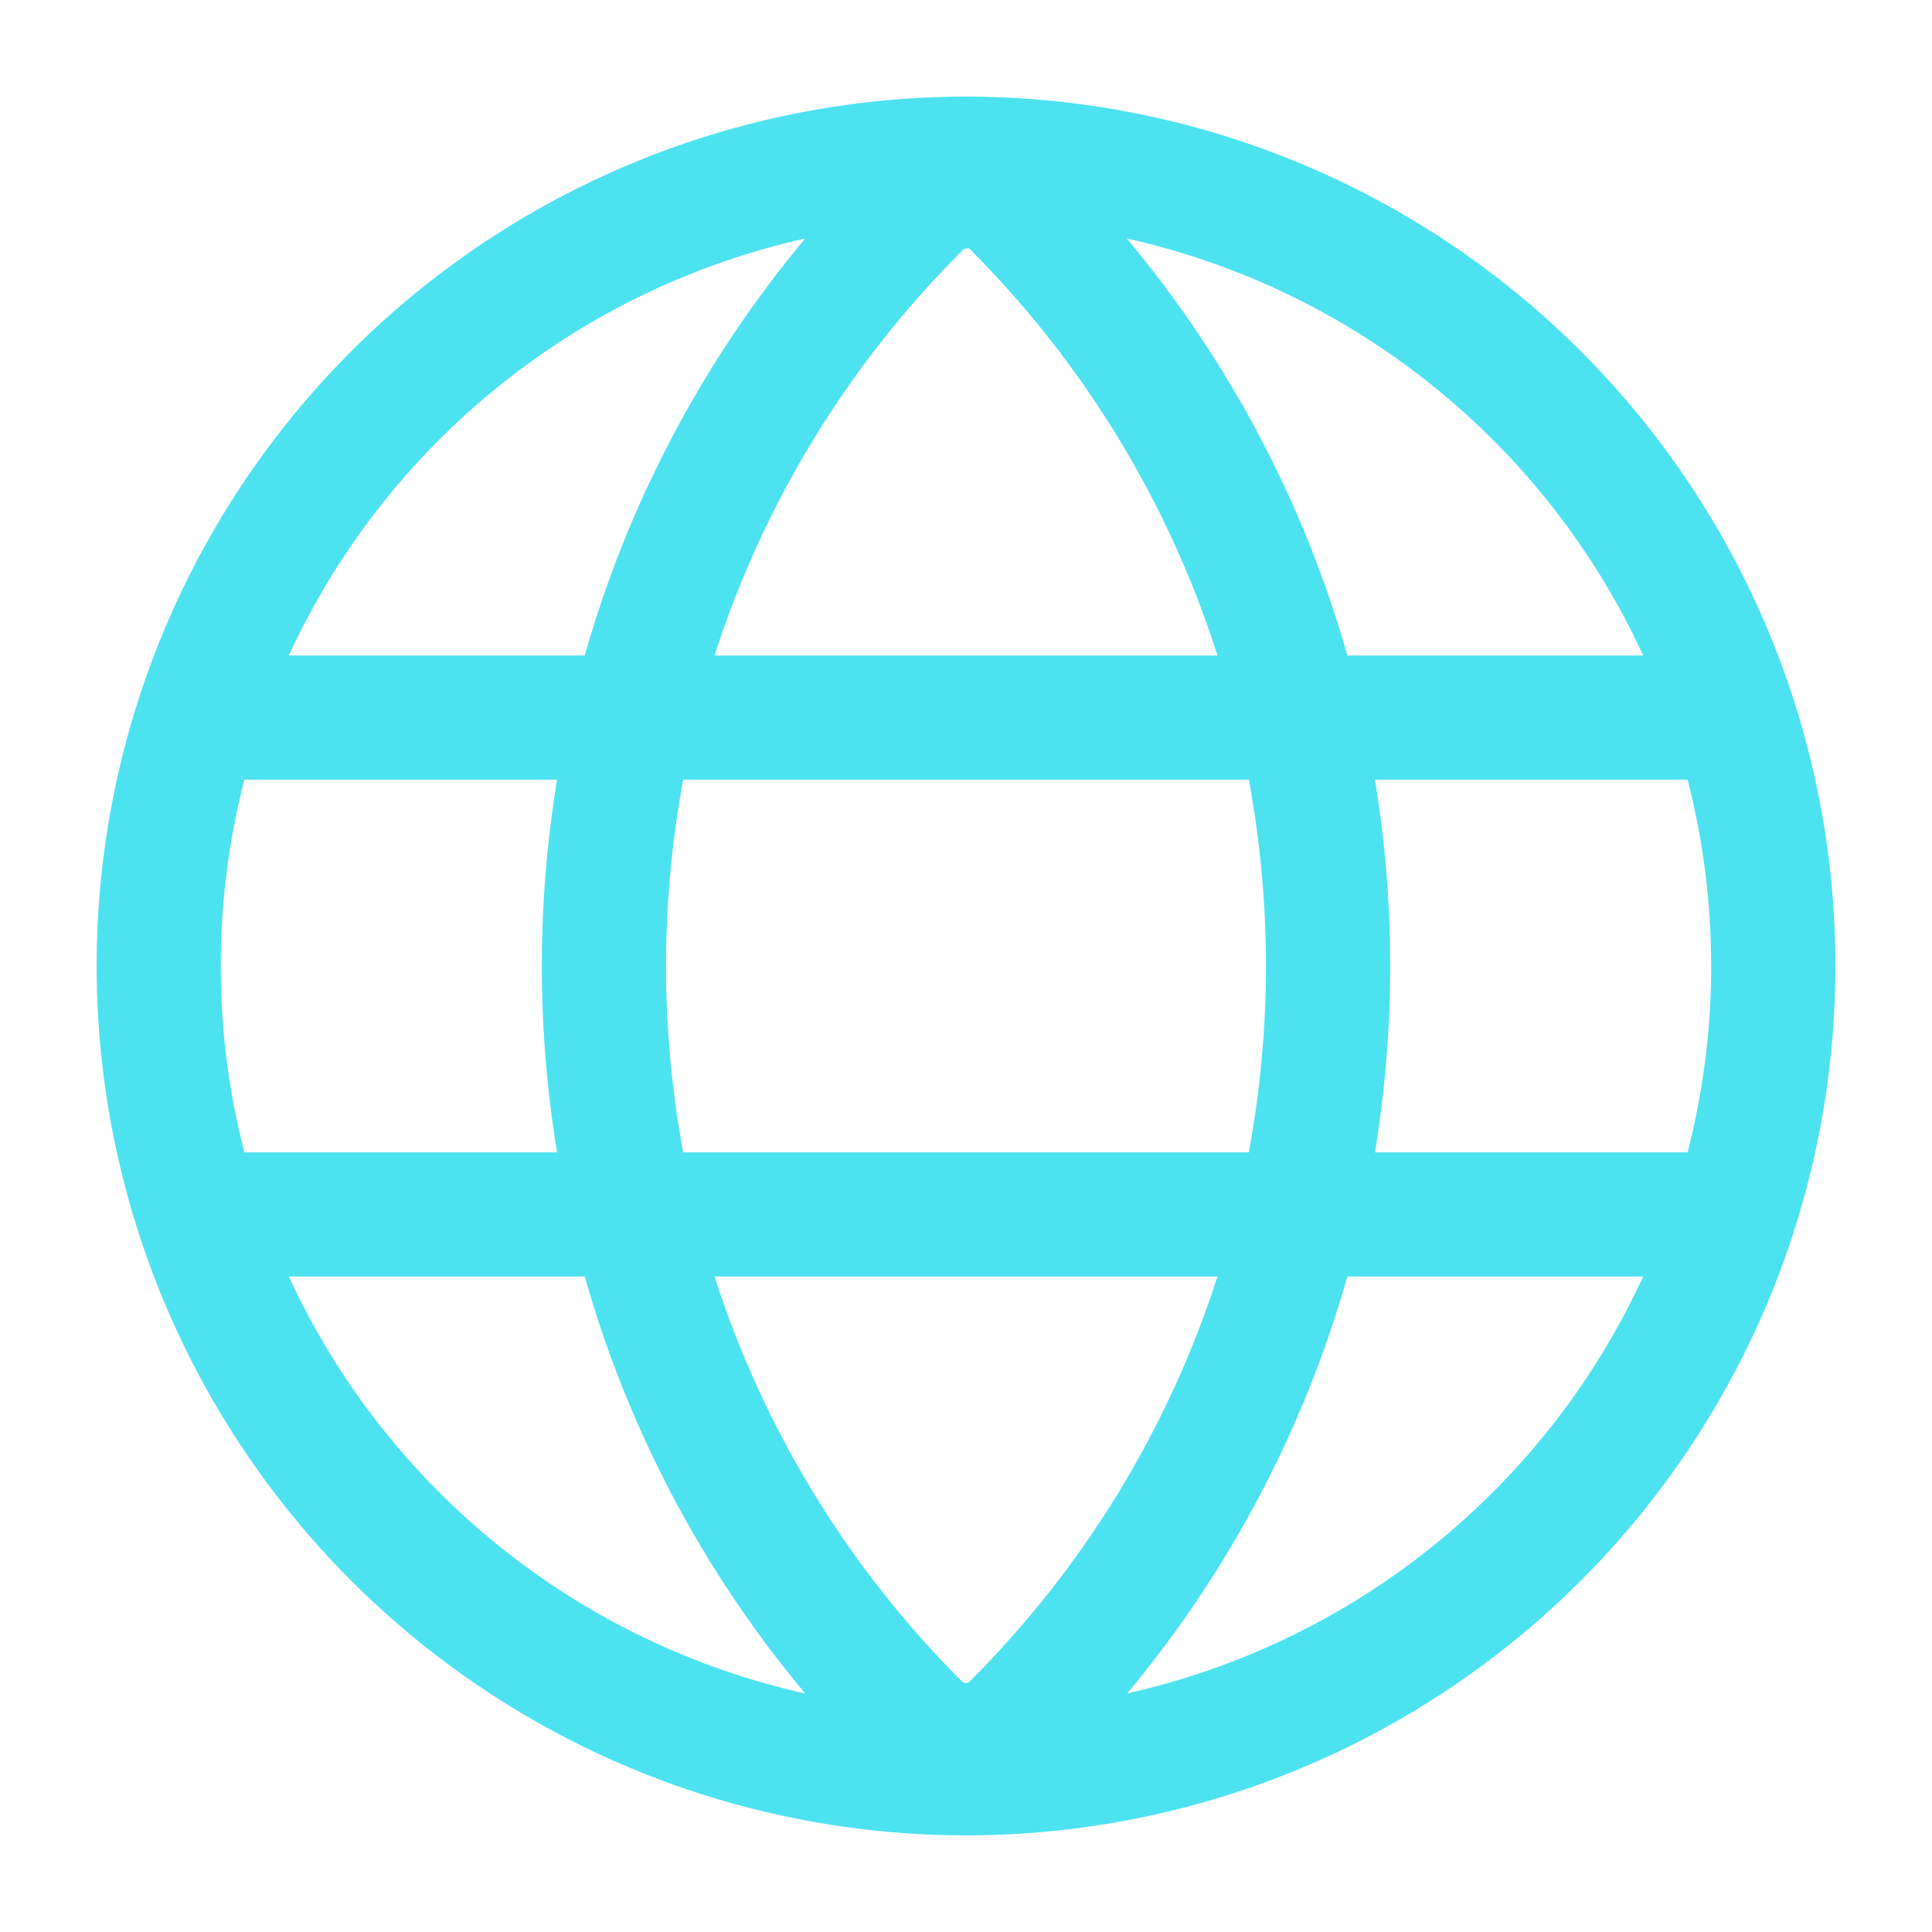
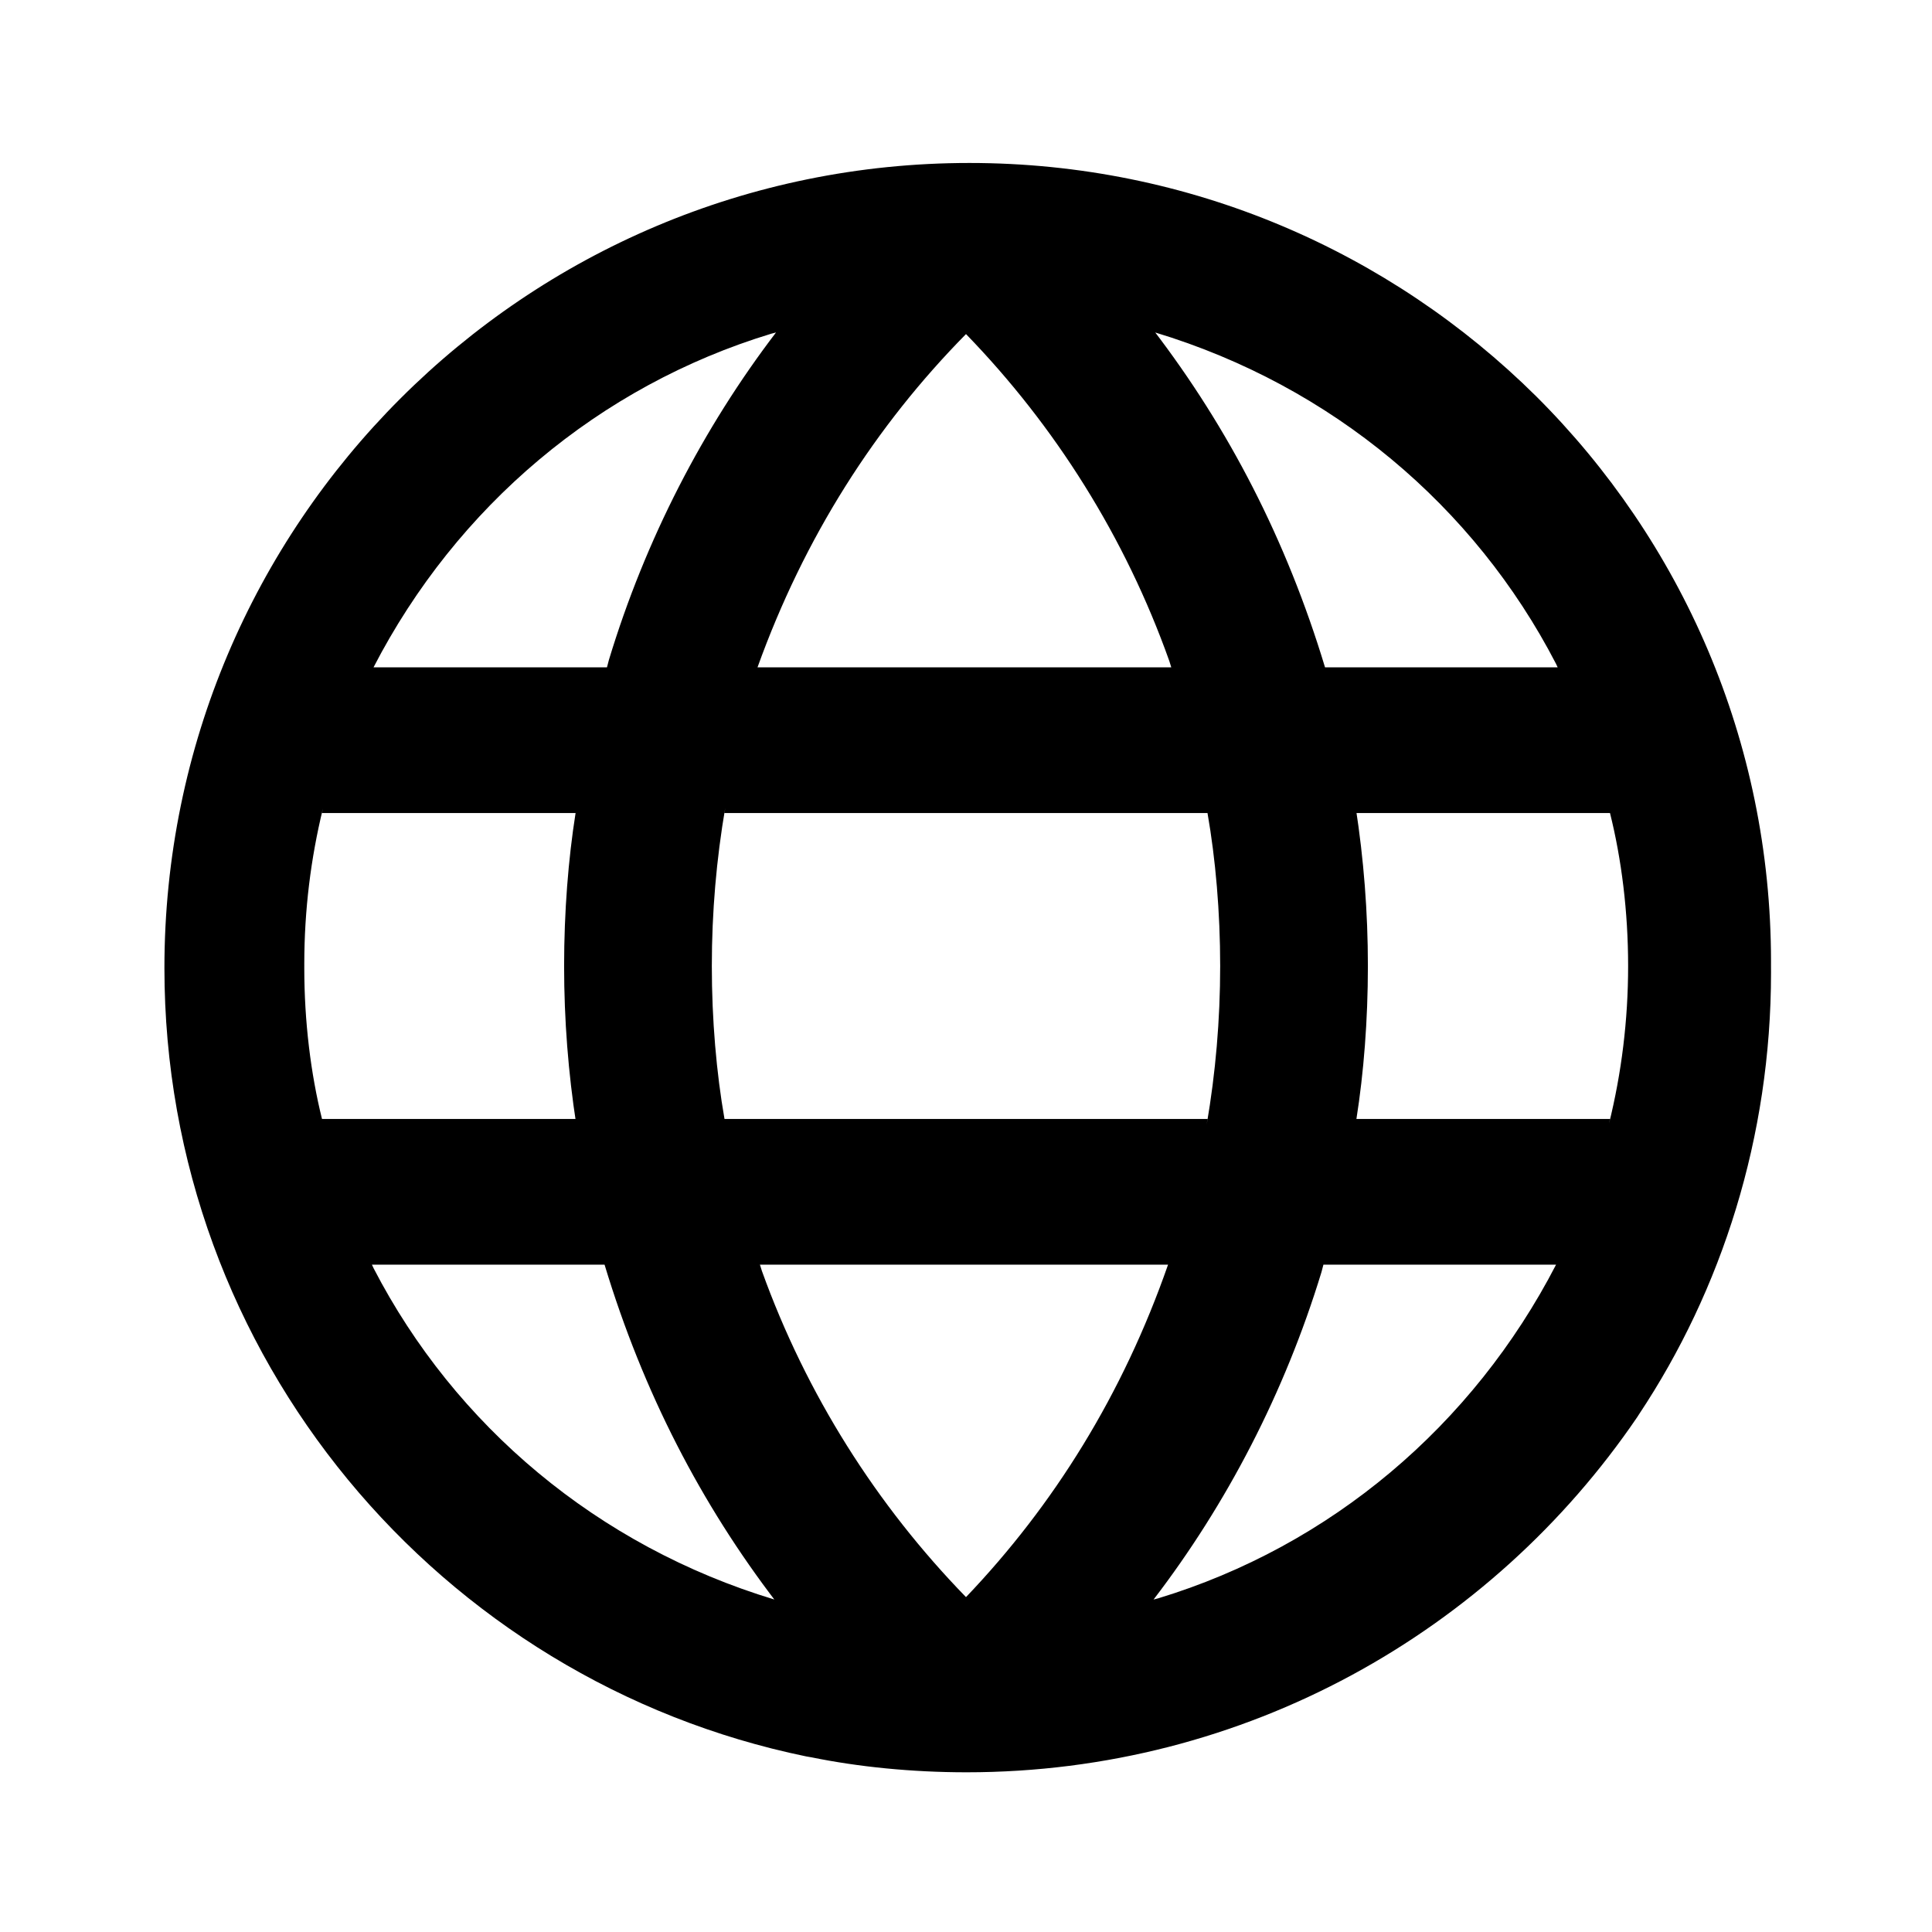
- <svg xmlns="http://www.w3.org/2000/svg" width="18" height="18" viewBox="0 0 18 18" fill="none">
-   <path d="M9 0.9C7.398 0.9 5.832 1.375 4.5 2.265C3.168 3.155 2.13 4.42 1.517 5.9C0.904 7.38 0.743 9.009 1.056 10.58C1.368 12.151 2.14 13.595 3.272 14.727C4.405 15.86 5.849 16.632 7.42 16.944C8.991 17.257 10.62 17.096 12.1 16.483C13.58 15.87 14.845 14.832 15.735 13.5C16.625 12.168 17.1 10.602 17.1 9C17.1 6.852 16.247 4.791 14.728 3.272C13.209 1.753 11.148 0.9 9 0.9ZM15.309 6.107H12.553C12.149 4.682 11.449 3.358 10.498 2.222C11.545 2.456 12.524 2.928 13.358 3.602C14.193 4.276 14.861 5.133 15.309 6.107ZM8.968 15.671C7.907 14.614 7.115 13.319 6.657 11.893H11.343C10.884 13.319 10.091 14.614 9.029 15.671C9.02 15.677 9.009 15.681 8.999 15.681C8.988 15.681 8.977 15.677 8.968 15.671ZM6.365 10.736C6.152 9.588 6.152 8.412 6.365 7.264H11.635C11.848 8.412 11.848 9.588 11.635 10.736H6.365ZM2.057 9C2.056 8.414 2.13 7.831 2.277 7.264H5.19C5.001 8.414 5.001 9.586 5.19 10.736H2.277C2.13 10.169 2.056 9.585 2.057 9ZM9 2.317C9.01 2.313 9.022 2.313 9.032 2.317C10.094 3.378 10.887 4.677 11.343 6.107H6.657C7.116 4.681 7.909 3.386 8.971 2.329C8.979 2.322 8.989 2.318 9 2.317ZM12.81 7.264H15.723C16.016 8.403 16.016 9.597 15.723 10.736H12.81C12.999 9.586 12.999 8.414 12.81 7.264ZM7.502 2.222C6.552 3.358 5.852 4.682 5.448 6.107H2.691C3.14 5.133 3.807 4.276 4.642 3.602C5.476 2.928 6.455 2.456 7.502 2.222ZM2.691 11.893H5.448C5.851 13.318 6.551 14.642 7.502 15.778C6.455 15.544 5.476 15.072 4.642 14.398C3.807 13.724 3.14 12.867 2.691 11.893ZM10.501 15.778C11.45 14.641 12.149 13.317 12.553 11.893H15.309C14.861 12.867 14.193 13.724 13.358 14.398C12.524 15.072 11.545 15.544 10.498 15.778H10.501Z" fill="#4DE2F0" />
+ <svg xmlns="http://www.w3.org/2000/svg" version="1.1" width="1024" height="1024" viewBox="0 0 1024 1024">
+   <g id="icomoon-ignore">
+ </g>
+   <path d="M814.080 209.92c-77.066-76.361-183.157-123.543-300.268-123.543-235.641 0-426.667 191.025-426.667 426.667 0 206.009 146.003 377.918 340.178 417.896l2.756 0.474c24.717 5.049 53.126 7.938 82.21 7.938 147.777 0 278.128-74.605 355.445-188.206l0.959-1.493c43.862-65.961 69.988-147.003 69.988-234.147 0-1.233-0.005-2.465-0.016-3.695l0.001 0.188c0.004-0.697 0.007-1.523 0.007-2.348 0-117.133-47.629-223.142-124.576-299.715l-0.017-0.017zM718.933 430.933h134.4c6.104 24.347 9.606 52.298 9.606 81.067s-3.502 56.72-10.104 83.449l0.498-2.383h-134.4c3.869-24.364 6.079-52.457 6.079-81.067s-2.21-56.703-6.469-84.118l0.39 3.051zM824.747 670.293c-44.052 85.293-119.585 149.147-210.846 176.844l-2.487 0.649c38.728-50.525 69.488-109.591 88.996-173.564l1.030-3.929zM640 593.067h-256c-4.275-24.371-6.719-52.434-6.719-81.067s2.444-56.695 7.135-83.989l-0.416 2.923h256c4.275 24.371 6.719 52.434 6.719 81.067s-2.444 56.695-7.135 83.989l0.416-2.923zM823.467 353.707h-121.173c-20.539-67.902-51.298-126.969-91.004-178.823l0.977 1.33c93.748 28.347 169.281 92.2 212.412 175.535l0.922 1.958zM401.493 353.707c24.812-68.986 62.505-127.963 110.561-176.695l-0.054 0.055c47.323 48.79 84.45 107.76 107.758 173.283l1.042 3.357zM197.973 353.707c44.052-85.293 119.585-149.147 210.846-176.844l2.487-0.649c-38.574 50.535-69.196 109.607-88.577 173.565l-1.023 3.929zM320.427 670.293c20.539 67.902 51.298 126.969 91.004 178.823l-0.977-1.33c-93.748-28.347-169.281-92.2-212.412-175.535l-0.922-1.958zM619.093 670.293c-23.914 68.622-60.472 127.442-107.266 176.395l0.173-0.182c-47.391-48.68-84.641-107.491-108.17-172.852l-1.057-3.361zM305.067 593.067h-134.4c-5.966-24.031-9.388-51.619-9.388-80.007 0-0.373 0.001-0.746 0.002-1.118v0.058c-0.001-0.315-0.002-0.687-0.002-1.060 0-28.387 3.423-55.975 9.878-82.374l-0.489 2.367h134.4c-3.869 24.364-6.079 52.457-6.079 81.067s2.21 56.703 6.469 84.118l-0.39-3.051z" />
</svg>
